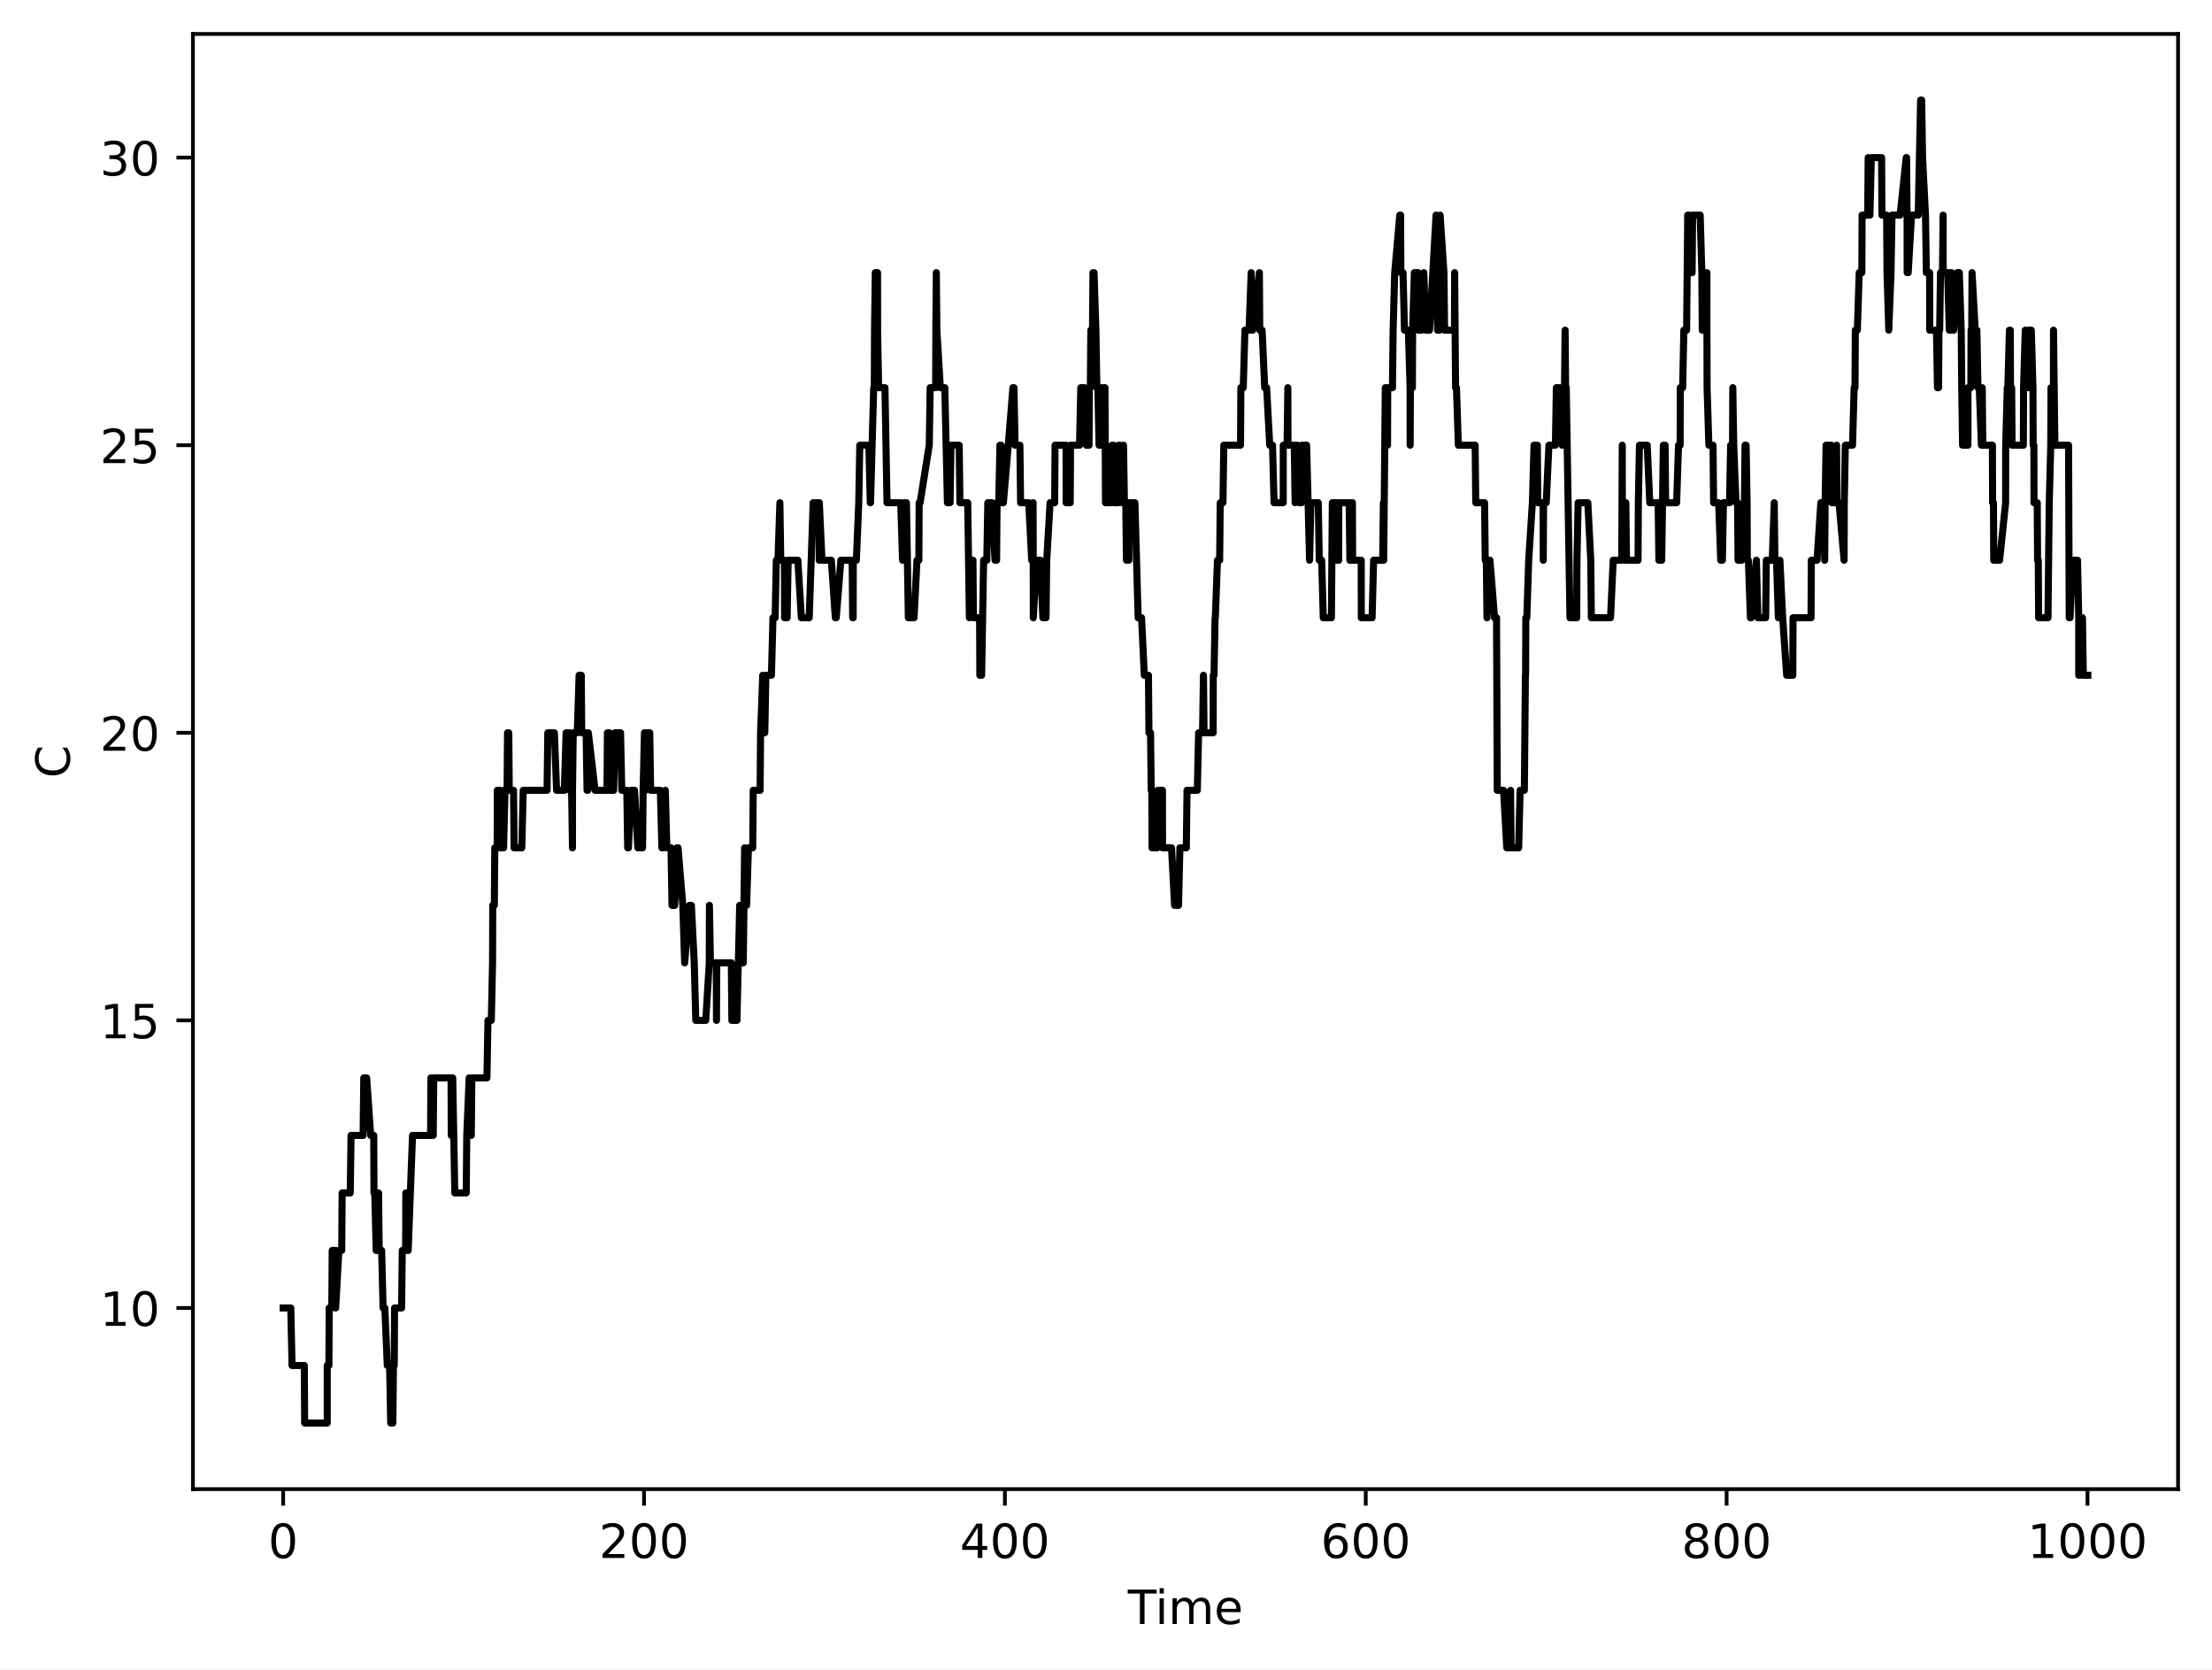
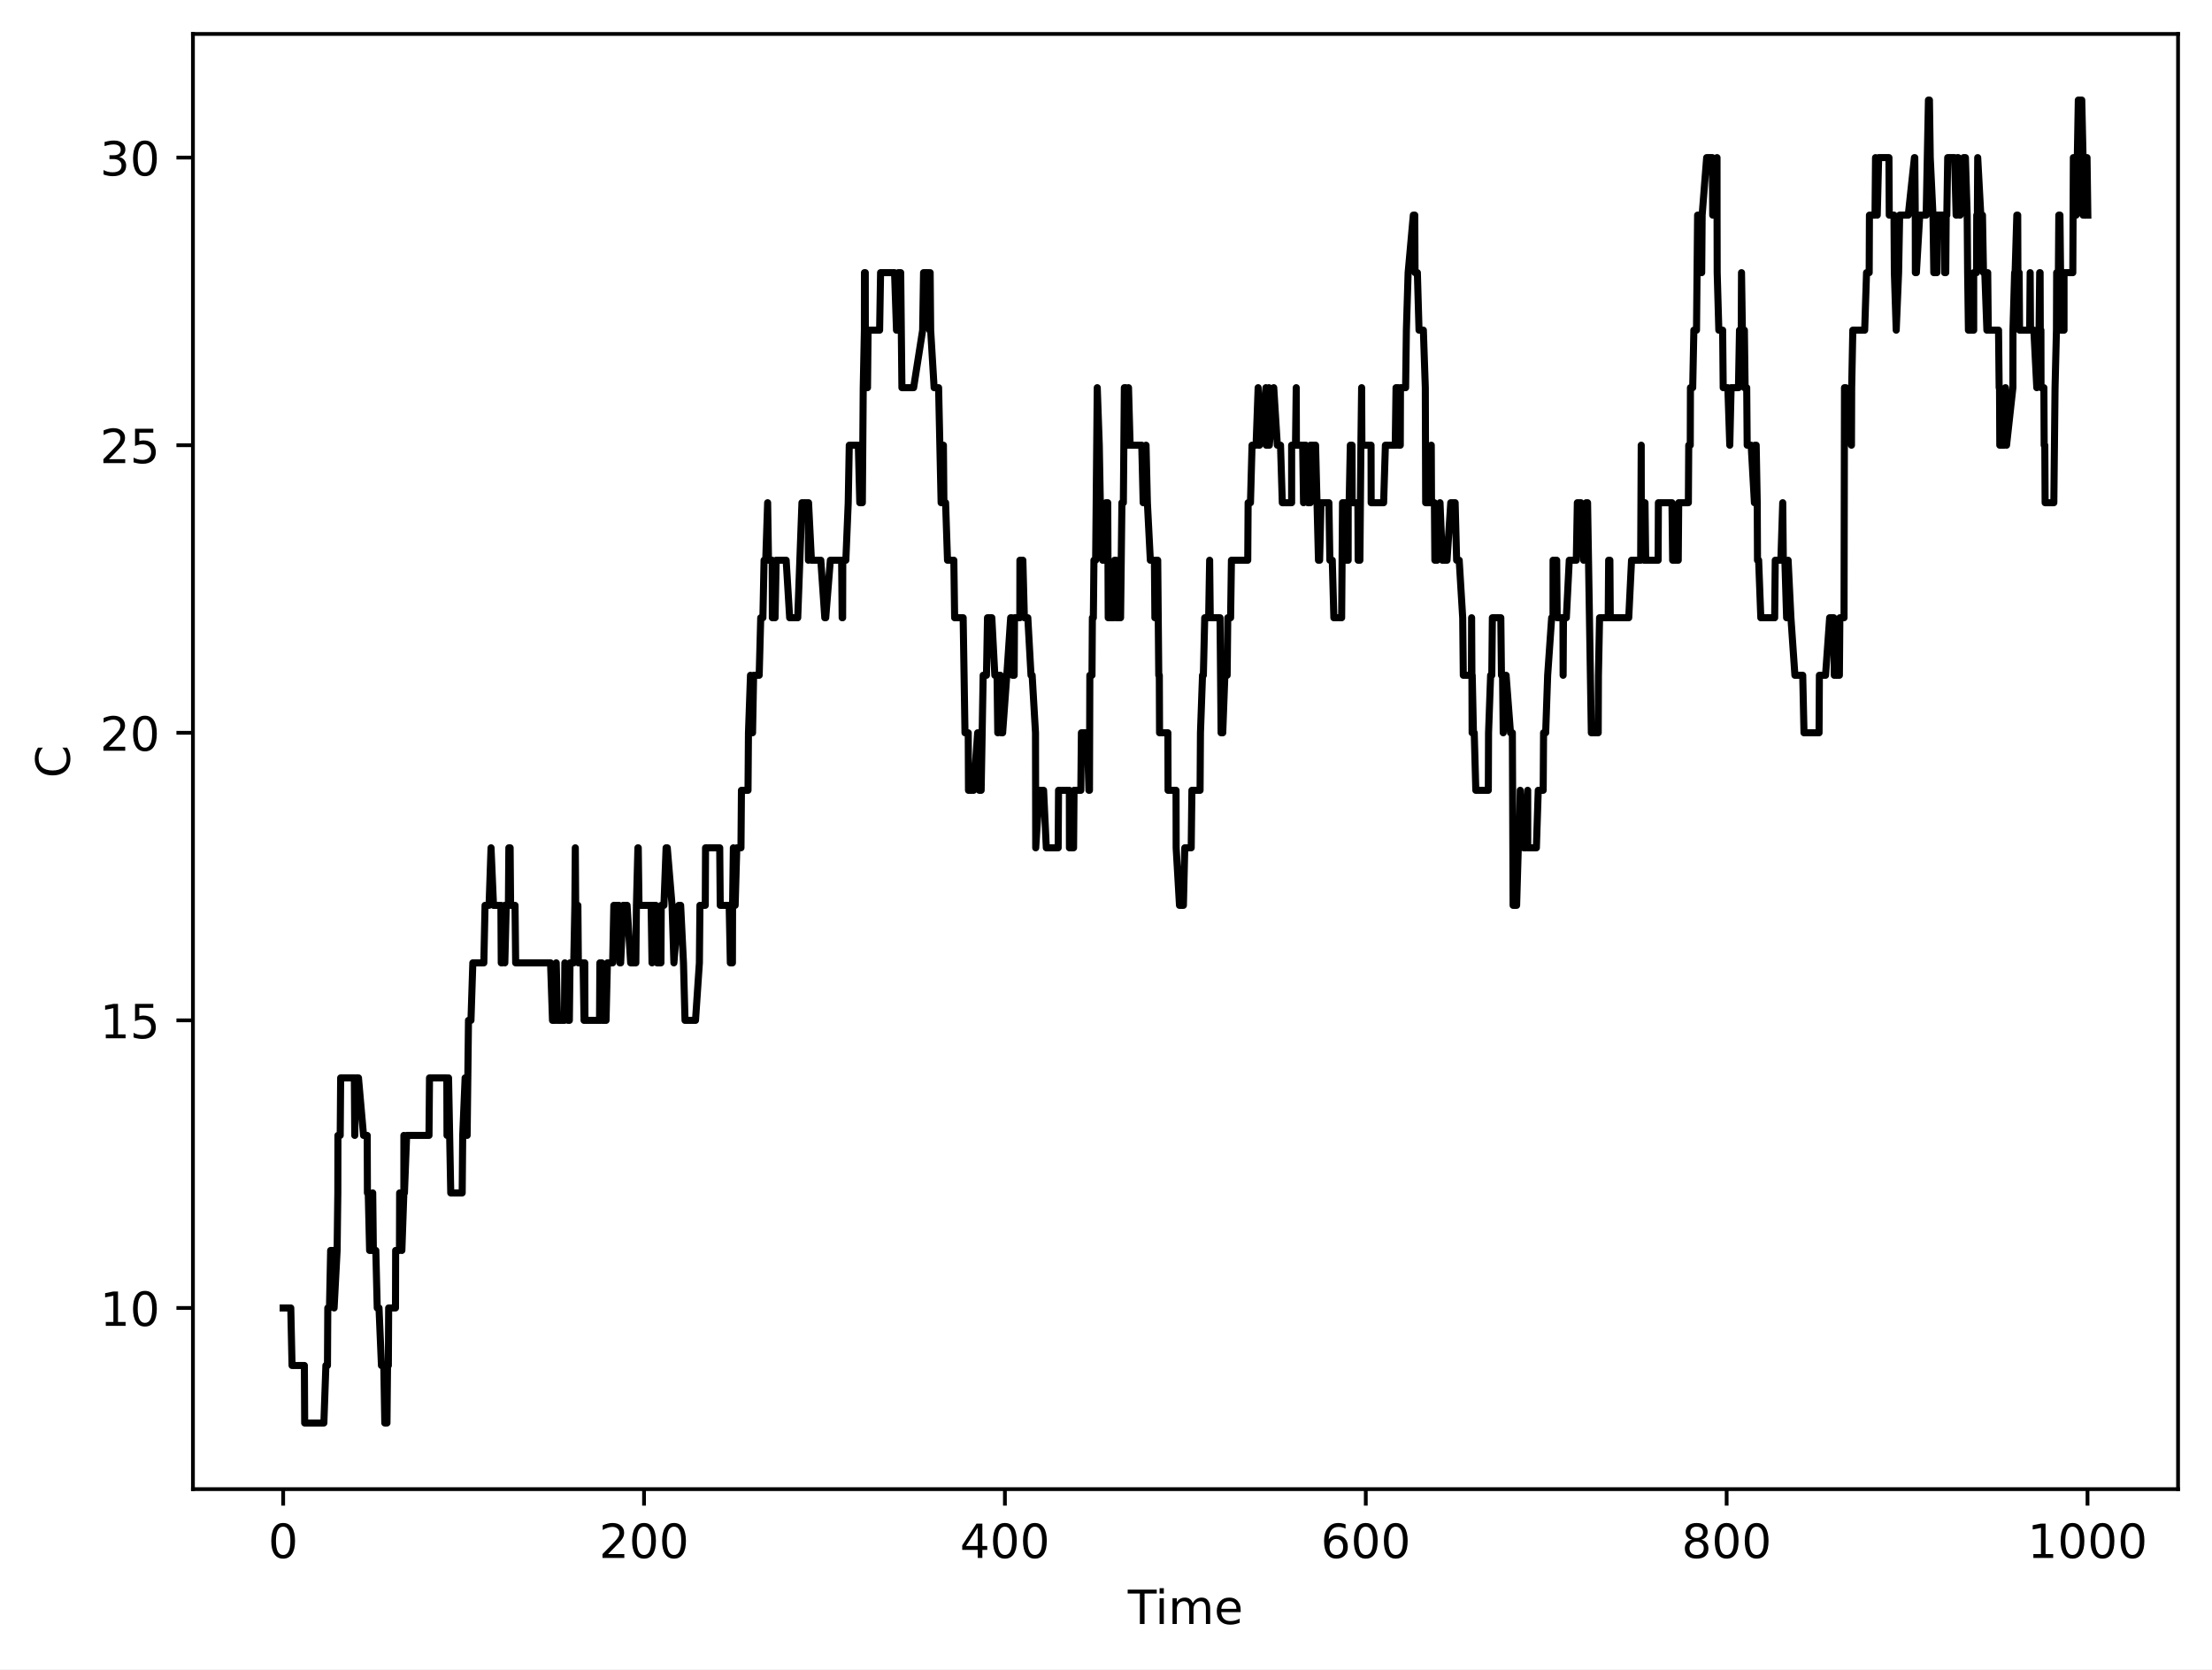
<svg xmlns="http://www.w3.org/2000/svg" xmlns:xlink="http://www.w3.org/1999/xlink" width="469.2pt" height="354pt" viewBox="0 0 469.2 354" version="1.1">
  <defs>
    <style type="text/css">*{stroke-linejoin: round; stroke-linecap: butt}</style>
  </defs>
  <g id="figure_1">
    <g id="patch_1">
      <path d="M 0 354  L 469.2 354  L 469.2 0  L 0 0  z " style="fill: #ffffff" />
    </g>
    <g id="axes_1">
      <g id="patch_2">
        <path d="M 40.925 315.799  L 462 315.799  L 462 7.2  L 40.925 7.2  z " style="fill: #ffffff" />
      </g>
      <g id="matplotlib.axis_1">
        <g id="xtick_1">
          <g id="line2d_1">
            <defs>
-               <path id="mb8f18d26e8" d="M 0 0  L 0 3.5  " style="stroke: #000000; stroke-width: 0.8" />
-             </defs>
-             <g>
-               <use xlink:href="#mb8f18d26e8" x="60.065" y="315.799" style="stroke: #000000; stroke-width: 0.8" />
+               <path id="m809aef9472" d="M 0 0  L 0 3.5  " style="stroke: #000000; stroke-width: 0.8" />
+             </defs>
+             <g>
+               <use xlink:href="#m809aef9472" x="60.065" y="315.799" style="stroke: #000000; stroke-width: 0.8" />
            </g>
          </g>
          <g id="text_1">
            <g transform="translate(56.8835 330.3964) scale(0.1 -0.1)">
              <defs>
                <path id="DejaVuSans-13" d="M 2034 4250  Q 1547 4250 1301 3770  Q 1056 3291 1056 2328  Q 1056 1369 1301 889  Q 1547 409 2034 409  Q 2525 409 2770 889  Q 3016 1369 3016 2328  Q 3016 3291 2770 3770  Q 2525 4250 2034 4250  z M 2034 4750  Q 2819 4750 3233 4129  Q 3647 3509 3647 2328  Q 3647 1150 3233 529  Q 2819 -91 2034 -91  Q 1250 -91 836 529  Q 422 1150 422 2328  Q 422 3509 836 4129  Q 1250 4750 2034 4750  z " transform="scale(0.015625)" />
              </defs>
              <use xlink:href="#DejaVuSans-13" />
            </g>
          </g>
        </g>
        <g id="xtick_2">
          <g id="line2d_2">
            <g>
-               <use xlink:href="#mb8f18d26e8" x="136.609" y="315.799" style="stroke: #000000; stroke-width: 0.8" />
+               <use xlink:href="#m809aef9472" x="136.611" y="315.799" style="stroke: #000000; stroke-width: 0.8" />
            </g>
          </g>
          <g id="text_2">
-             <g transform="translate(127.0654 330.3964) scale(0.1 -0.1)">
+             <g transform="translate(127.067 330.3964) scale(0.1 -0.1)">
              <defs>
                <path id="DejaVuSans-15" d="M 1228 531  L 3431 531  L 3431 0  L 469 0  L 469 531  Q 828 903 1448 1529  Q 2069 2156 2228 2338  Q 2531 2678 2651 2914  Q 2772 3150 2772 3378  Q 2772 3750 2511 3984  Q 2250 4219 1831 4219  Q 1534 4219 1204 4116  Q 875 4013 500 3803  L 500 4441  Q 881 4594 1212 4672  Q 1544 4750 1819 4750  Q 2544 4750 2975 4387  Q 3406 4025 3406 3419  Q 3406 3131 3298 2873  Q 3191 2616 2906 2266  Q 2828 2175 2409 1742  Q 1991 1309 1228 531  z " transform="scale(0.015625)" />
              </defs>
              <use xlink:href="#DejaVuSans-15" />
              <use xlink:href="#DejaVuSans-13" transform="translate(63.625 0)" />
              <use xlink:href="#DejaVuSans-13" transform="translate(127.25 0)" />
            </g>
          </g>
        </g>
        <g id="xtick_3">
          <g id="line2d_3">
            <g>
-               <use xlink:href="#mb8f18d26e8" x="213.154" y="315.799" style="stroke: #000000; stroke-width: 0.8" />
+               <use xlink:href="#m809aef9472" x="213.157" y="315.799" style="stroke: #000000; stroke-width: 0.8" />
            </g>
          </g>
          <g id="text_3">
-             <g transform="translate(203.6099 330.3964) scale(0.1 -0.1)">
+             <g transform="translate(203.613 330.3964) scale(0.1 -0.1)">
              <defs>
                <path id="DejaVuSans-17" d="M 2419 4116  L 825 1625  L 2419 1625  L 2419 4116  z M 2253 4666  L 3047 4666  L 3047 1625  L 3713 1625  L 3713 1100  L 3047 1100  L 3047 0  L 2419 0  L 2419 1100  L 313 1100  L 313 1709  L 2253 4666  z " transform="scale(0.015625)" />
              </defs>
              <use xlink:href="#DejaVuSans-17" />
              <use xlink:href="#DejaVuSans-13" transform="translate(63.625 0)" />
              <use xlink:href="#DejaVuSans-13" transform="translate(127.25 0)" />
            </g>
          </g>
        </g>
        <g id="xtick_4">
          <g id="line2d_4">
            <g>
-               <use xlink:href="#mb8f18d26e8" x="289.698" y="315.799" style="stroke: #000000; stroke-width: 0.8" />
+               <use xlink:href="#m809aef9472" x="289.703" y="315.799" style="stroke: #000000; stroke-width: 0.8" />
            </g>
          </g>
          <g id="text_4">
-             <g transform="translate(280.1543 330.3964) scale(0.1 -0.1)">
+             <g transform="translate(280.159 330.3964) scale(0.1 -0.1)">
              <defs>
                <path id="DejaVuSans-19" d="M 2113 2584  Q 1688 2584 1439 2293  Q 1191 2003 1191 1497  Q 1191 994 1439 701  Q 1688 409 2113 409  Q 2538 409 2786 701  Q 3034 994 3034 1497  Q 3034 2003 2786 2293  Q 2538 2584 2113 2584  z M 3366 4563  L 3366 3988  Q 3128 4100 2886 4159  Q 2644 4219 2406 4219  Q 1781 4219 1451 3797  Q 1122 3375 1075 2522  Q 1259 2794 1537 2939  Q 1816 3084 2150 3084  Q 2853 3084 3261 2657  Q 3669 2231 3669 1497  Q 3669 778 3244 343  Q 2819 -91 2113 -91  Q 1303 -91 875 529  Q 447 1150 447 2328  Q 447 3434 972 4092  Q 1497 4750 2381 4750  Q 2619 4750 2861 4703  Q 3103 4656 3366 4563  z " transform="scale(0.015625)" />
              </defs>
              <use xlink:href="#DejaVuSans-19" />
              <use xlink:href="#DejaVuSans-13" transform="translate(63.625 0)" />
              <use xlink:href="#DejaVuSans-13" transform="translate(127.25 0)" />
            </g>
          </g>
        </g>
        <g id="xtick_5">
          <g id="line2d_5">
            <g>
-               <use xlink:href="#mb8f18d26e8" x="366.243" y="315.799" style="stroke: #000000; stroke-width: 0.8" />
+               <use xlink:href="#m809aef9472" x="366.249" y="315.799" style="stroke: #000000; stroke-width: 0.8" />
            </g>
          </g>
          <g id="text_5">
-             <g transform="translate(356.6988 330.3964) scale(0.1 -0.1)">
+             <g transform="translate(356.7051 330.3964) scale(0.1 -0.1)">
              <defs>
                <path id="DejaVuSans-1b" d="M 2034 2216  Q 1584 2216 1326 1975  Q 1069 1734 1069 1313  Q 1069 891 1326 650  Q 1584 409 2034 409  Q 2484 409 2743 651  Q 3003 894 3003 1313  Q 3003 1734 2745 1975  Q 2488 2216 2034 2216  z M 1403 2484  Q 997 2584 770 2862  Q 544 3141 544 3541  Q 544 4100 942 4425  Q 1341 4750 2034 4750  Q 2731 4750 3128 4425  Q 3525 4100 3525 3541  Q 3525 3141 3298 2862  Q 3072 2584 2669 2484  Q 3125 2378 3379 2068  Q 3634 1759 3634 1313  Q 3634 634 3220 271  Q 2806 -91 2034 -91  Q 1263 -91 848 271  Q 434 634 434 1313  Q 434 1759 690 2068  Q 947 2378 1403 2484  z M 1172 3481  Q 1172 3119 1398 2916  Q 1625 2713 2034 2713  Q 2441 2713 2670 2916  Q 2900 3119 2900 3481  Q 2900 3844 2670 4047  Q 2441 4250 2034 4250  Q 1625 4250 1398 4047  Q 1172 3844 1172 3481  z " transform="scale(0.015625)" />
              </defs>
              <use xlink:href="#DejaVuSans-1b" />
              <use xlink:href="#DejaVuSans-13" transform="translate(63.625 0)" />
              <use xlink:href="#DejaVuSans-13" transform="translate(127.25 0)" />
            </g>
          </g>
        </g>
        <g id="xtick_6">
          <g id="line2d_6">
            <g>
-               <use xlink:href="#mb8f18d26e8" x="442.787" y="315.799" style="stroke: #000000; stroke-width: 0.8" />
+               <use xlink:href="#m809aef9472" x="442.795" y="315.799" style="stroke: #000000; stroke-width: 0.8" />
            </g>
          </g>
          <g id="text_6">
-             <g transform="translate(430.0619 330.3964) scale(0.1 -0.1)">
+             <g transform="translate(430.0698 330.3964) scale(0.1 -0.1)">
              <defs>
                <path id="DejaVuSans-14" d="M 794 531  L 1825 531  L 1825 4091  L 703 3866  L 703 4441  L 1819 4666  L 2450 4666  L 2450 531  L 3481 531  L 3481 0  L 794 0  L 794 531  z " transform="scale(0.015625)" />
              </defs>
              <use xlink:href="#DejaVuSans-14" />
              <use xlink:href="#DejaVuSans-13" transform="translate(63.625 0)" />
              <use xlink:href="#DejaVuSans-13" transform="translate(127.25 0)" />
              <use xlink:href="#DejaVuSans-13" transform="translate(190.875 0)" />
            </g>
          </g>
        </g>
        <g id="text_7">
          <g transform="translate(239.2263 344.3972) scale(0.1 -0.1)">
            <defs>
              <path id="DejaVuSans-37" d="M -19 4666  L 3928 4666  L 3928 4134  L 2272 4134  L 2272 0  L 1638 0  L 1638 4134  L -19 4134  L -19 4666  z " transform="scale(0.015625)" />
              <path id="DejaVuSans-4c" d="M 603 3500  L 1178 3500  L 1178 0  L 603 0  L 603 3500  z M 603 4863  L 1178 4863  L 1178 4134  L 603 4134  L 603 4863  z " transform="scale(0.015625)" />
              <path id="DejaVuSans-50" d="M 3328 2828  Q 3544 3216 3844 3400  Q 4144 3584 4550 3584  Q 5097 3584 5394 3201  Q 5691 2819 5691 2113  L 5691 0  L 5113 0  L 5113 2094  Q 5113 2597 4934 2840  Q 4756 3084 4391 3084  Q 3944 3084 3684 2787  Q 3425 2491 3425 1978  L 3425 0  L 2847 0  L 2847 2094  Q 2847 2600 2669 2842  Q 2491 3084 2119 3084  Q 1678 3084 1418 2786  Q 1159 2488 1159 1978  L 1159 0  L 581 0  L 581 3500  L 1159 3500  L 1159 2956  Q 1356 3278 1631 3431  Q 1906 3584 2284 3584  Q 2666 3584 2933 3390  Q 3200 3197 3328 2828  z " transform="scale(0.015625)" />
              <path id="DejaVuSans-48" d="M 3597 1894  L 3597 1613  L 953 1613  Q 991 1019 1311 708  Q 1631 397 2203 397  Q 2534 397 2845 478  Q 3156 559 3463 722  L 3463 178  Q 3153 47 2828 -22  Q 2503 -91 2169 -91  Q 1331 -91 842 396  Q 353 884 353 1716  Q 353 2575 817 3079  Q 1281 3584 2069 3584  Q 2775 3584 3186 3129  Q 3597 2675 3597 1894  z M 3022 2063  Q 3016 2534 2758 2815  Q 2500 3097 2075 3097  Q 1594 3097 1305 2825  Q 1016 2553 972 2059  L 3022 2063  z " transform="scale(0.015625)" />
            </defs>
            <use xlink:href="#DejaVuSans-37" />
            <use xlink:href="#DejaVuSans-4c" transform="translate(58 0)" />
            <use xlink:href="#DejaVuSans-50" transform="translate(85.78125 0)" />
            <use xlink:href="#DejaVuSans-48" transform="translate(183.1875 0)" />
          </g>
        </g>
      </g>
      <g id="matplotlib.axis_2">
        <g id="ytick_1">
          <g id="line2d_7">
            <defs>
-               <path id="m9331f49554" d="M 0 0  L -3.5 0  " style="stroke: #000000; stroke-width: 0.8" />
-             </defs>
-             <g>
-               <use xlink:href="#m9331f49554" x="40.925" y="277.376" style="stroke: #000000; stroke-width: 0.8" />
+               <path id="m6eca9f54a1" d="M 0 0  L -3.5 0  " style="stroke: #000000; stroke-width: 0.8" />
+             </defs>
+             <g>
+               <use xlink:href="#m6eca9f54a1" x="40.925" y="277.376" style="stroke: #000000; stroke-width: 0.8" />
            </g>
          </g>
          <g id="text_8">
            <g transform="translate(21.2 281.1752) scale(0.1 -0.1)">
              <use xlink:href="#DejaVuSans-14" />
              <use xlink:href="#DejaVuSans-13" transform="translate(63.625 0)" />
            </g>
          </g>
        </g>
        <g id="ytick_2">
          <g id="line2d_8">
            <g>
-               <use xlink:href="#m9331f49554" x="40.925" y="216.388" style="stroke: #000000; stroke-width: 0.8" />
+               <use xlink:href="#m6eca9f54a1" x="40.925" y="216.388" style="stroke: #000000; stroke-width: 0.8" />
            </g>
          </g>
          <g id="text_9">
            <g transform="translate(21.2 220.1873) scale(0.1 -0.1)">
              <defs>
                <path id="DejaVuSans-18" d="M 691 4666  L 3169 4666  L 3169 4134  L 1269 4134  L 1269 2991  Q 1406 3038 1543 3061  Q 1681 3084 1819 3084  Q 2600 3084 3056 2656  Q 3513 2228 3513 1497  Q 3513 744 3044 326  Q 2575 -91 1722 -91  Q 1428 -91 1123 -41  Q 819 9 494 109  L 494 744  Q 775 591 1075 516  Q 1375 441 1709 441  Q 2250 441 2565 725  Q 2881 1009 2881 1497  Q 2881 1984 2565 2268  Q 2250 2553 1709 2553  Q 1456 2553 1204 2497  Q 953 2441 691 2322  L 691 4666  z " transform="scale(0.015625)" />
              </defs>
              <use xlink:href="#DejaVuSans-14" />
              <use xlink:href="#DejaVuSans-18" transform="translate(63.625 0)" />
            </g>
          </g>
        </g>
        <g id="ytick_3">
          <g id="line2d_9">
            <g>
-               <use xlink:href="#m9331f49554" x="40.925" y="155.401" style="stroke: #000000; stroke-width: 0.8" />
+               <use xlink:href="#m6eca9f54a1" x="40.925" y="155.401" style="stroke: #000000; stroke-width: 0.8" />
            </g>
          </g>
          <g id="text_10">
            <g transform="translate(21.2 159.1994) scale(0.1 -0.1)">
              <use xlink:href="#DejaVuSans-15" />
              <use xlink:href="#DejaVuSans-13" transform="translate(63.625 0)" />
            </g>
          </g>
        </g>
        <g id="ytick_4">
          <g id="line2d_10">
            <g>
-               <use xlink:href="#m9331f49554" x="40.925" y="94.413" style="stroke: #000000; stroke-width: 0.8" />
+               <use xlink:href="#m6eca9f54a1" x="40.925" y="94.413" style="stroke: #000000; stroke-width: 0.8" />
            </g>
          </g>
          <g id="text_11">
            <g transform="translate(21.2 98.21152) scale(0.1 -0.1)">
              <use xlink:href="#DejaVuSans-15" />
              <use xlink:href="#DejaVuSans-18" transform="translate(63.625 0)" />
            </g>
          </g>
        </g>
        <g id="ytick_5">
          <g id="line2d_11">
            <g>
-               <use xlink:href="#m9331f49554" x="40.925" y="33.425" style="stroke: #000000; stroke-width: 0.8" />
+               <use xlink:href="#m6eca9f54a1" x="40.925" y="33.425" style="stroke: #000000; stroke-width: 0.8" />
            </g>
          </g>
          <g id="text_12">
            <g transform="translate(21.2 37.22362) scale(0.1 -0.1)">
              <defs>
                <path id="DejaVuSans-16" d="M 2597 2516  Q 3050 2419 3304 2112  Q 3559 1806 3559 1356  Q 3559 666 3084 287  Q 2609 -91 1734 -91  Q 1441 -91 1130 -33  Q 819 25 488 141  L 488 750  Q 750 597 1062 519  Q 1375 441 1716 441  Q 2309 441 2620 675  Q 2931 909 2931 1356  Q 2931 1769 2642 2001  Q 2353 2234 1838 2234  L 1294 2234  L 1294 2753  L 1863 2753  Q 2328 2753 2575 2939  Q 2822 3125 2822 3475  Q 2822 3834 2567 4026  Q 2313 4219 1838 4219  Q 1578 4219 1281 4162  Q 984 4106 628 3988  L 628 4550  Q 988 4650 1302 4700  Q 1616 4750 1894 4750  Q 2613 4750 3031 4423  Q 3450 4097 3450 3541  Q 3450 3153 3228 2886  Q 3006 2619 2597 2516  z " transform="scale(0.015625)" />
              </defs>
              <use xlink:href="#DejaVuSans-16" />
              <use xlink:href="#DejaVuSans-13" transform="translate(63.625 0)" />
            </g>
          </g>
        </g>
        <g id="text_13">
          <g transform="translate(14.79766 164.9908) rotate(-90) scale(0.1 -0.1)">
            <defs>
              <path id="DejaVuSans-26" d="M 4122 4306  L 4122 3641  Q 3803 3938 3442 4084  Q 3081 4231 2675 4231  Q 1875 4231 1450 3742  Q 1025 3253 1025 2328  Q 1025 1406 1450 917  Q 1875 428 2675 428  Q 3081 428 3442 575  Q 3803 722 4122 1019  L 4122 359  Q 3791 134 3420 21  Q 3050 -91 2638 -91  Q 1578 -91 968 557  Q 359 1206 359 2328  Q 359 3453 968 4101  Q 1578 4750 2638 4750  Q 3056 4750 3426 4639  Q 3797 4528 4122 4306  z " transform="scale(0.015625)" />
            </defs>
            <use xlink:href="#DejaVuSans-26" />
          </g>
        </g>
      </g>
      <g id="line2d_12">
-         <path d="M 60.065 277.376  L 61.679 277.376  L 61.947 289.574  L 64.552 289.574  L 64.622 301.772  L 69.41 301.772  L 69.413 289.574  L 69.765 289.574  L 69.827 277.376  L 70.381 277.376  L 70.466 265.179  L 71.194 265.179  L 71.199 277.376  L 71.883 265.179  L 72.487 265.179  L 72.571 252.981  L 74.292 252.981  L 74.464 240.784  L 77.02 240.784  L 77.166 228.586  L 77.772 228.586  L 78.635 240.784  L 79.278 240.784  L 79.327 252.981  L 79.491 252.981  L 79.793 265.179  L 80.034 265.179  L 80.304 252.981  L 80.434 265.179  L 80.954 265.179  L 81.257 277.376  L 81.632 277.376  L 82.15 289.574  L 82.646 289.574  L 82.873 301.772  L 83.335 301.772  L 83.453 289.574  L 83.629 289.574  L 83.692 277.376  L 85.187 277.376  L 85.328 265.179  L 86.04 265.179  L 86.08 252.981  L 86.583 265.179  L 87.503 240.784  L 91.331 240.784  L 91.41 228.586  L 91.41 240.784  L 91.898 240.784  L 92.007 228.586  L 95.677 228.586  L 95.72 240.784  L 95.902 240.784  L 96.029 228.586  L 96.472 252.981  L 98.895 252.981  L 99.006 240.784  L 99.517 228.586  L 99.546 228.586  L 99.968 240.784  L 100.088 228.586  L 103.287 228.586  L 103.506 216.388  L 104.216 216.388  L 104.479 204.191  L 104.521 191.993  L 104.857 191.993  L 104.951 179.796  L 105.458 179.796  L 105.486 167.598  L 106.009 167.598  L 106.076 179.796  L 106.259 179.796  L 106.785 167.598  L 106.818 179.796  L 107.12 167.598  L 107.562 167.598  L 107.655 155.401  L 107.921 155.401  L 108.02 167.598  L 108.93 167.598  L 109.053 179.796  L 110.684 179.796  L 110.982 167.598  L 116.04 167.598  L 116.201 155.401  L 117.591 155.401  L 118.065 167.598  L 119.706 167.598  L 120.078 155.401  L 120.815 155.401  L 120.837 167.598  L 121.246 167.598  L 121.429 179.796  L 121.438 167.598  L 121.591 155.401  L 122.446 155.401  L 122.837 143.203  L 123.297 143.203  L 123.396 155.401  L 124.318 155.401  L 124.521 167.598  L 124.68 167.598  L 124.768 155.401  L 124.796 155.401  L 126.228 167.598  L 128.757 167.598  L 128.84 155.401  L 128.986 167.598  L 129.28 155.401  L 129.335 167.598  L 130.165 167.598  L 130.465 155.401  L 131.63 155.401  L 131.893 167.598  L 132.955 167.598  L 133.143 179.796  L 133.307 179.796  L 133.838 167.598  L 134.596 167.598  L 135.295 179.796  L 136.299 179.796  L 136.413 167.598  L 136.697 155.401  L 136.769 155.401  L 136.907 167.598  L 136.91 155.401  L 137.824 155.401  L 138.01 167.598  L 140.07 167.598  L 140.4 179.796  L 140.805 179.796  L 141.127 167.598  L 141.445 179.796  L 142.332 179.796  L 142.542 191.993  L 143.112 191.993  L 143.571 179.796  L 143.822 179.796  L 144.838 191.993  L 145.226 204.191  L 146.265 191.993  L 146.656 191.993  L 147.261 204.191  L 147.588 216.388  L 149.706 216.388  L 150.449 204.191  L 150.476 191.993  L 150.696 204.191  L 151.934 204.191  L 151.979 216.388  L 152.04 204.191  L 155.134 204.191  L 155.237 216.388  L 156.322 216.388  L 156.591 204.191  L 156.616 204.191  L 156.901 191.993  L 157.177 204.191  L 157.664 204.191  L 157.943 179.796  L 158.367 191.993  L 158.758 179.796  L 159.664 179.796  L 159.769 167.598  L 161.232 167.598  L 161.329 155.401  L 161.786 143.203  L 161.911 155.401  L 162.223 155.401  L 162.453 143.203  L 163.631 143.203  L 163.96 131.005  L 164.42 131.005  L 164.669 118.808  L 165.021 118.808  L 165.425 106.61  L 165.609 118.808  L 166.397 118.808  L 166.419 131.005  L 166.963 131.005  L 167.181 118.808  L 169.238 118.808  L 169.981 131.005  L 171.644 131.005  L 172.482 106.61  L 173.739 106.61  L 173.76 118.808  L 173.788 106.61  L 174.359 118.808  L 176.339 118.808  L 177.185 131.005  L 177.38 131.005  L 178.363 118.808  L 180.756 118.808  L 180.868 131.005  L 180.967 131.005  L 180.998 118.808  L 181.649 118.808  L 182.155 106.61  L 182.376 94.413  L 184.299 94.413  L 184.602 106.61  L 184.653 106.61  L 185.325 82.215  L 185.453 82.215  L 185.501 70.018  L 185.663 57.82  L 185.94 70.018  L 185.959 57.82  L 186.143 57.82  L 186.155 70.018  L 186.374 82.215  L 187.716 82.215  L 188.15 106.61  L 191.057 106.61  L 191.445 118.808  L 191.692 118.808  L 191.801 106.61  L 192.273 106.61  L 192.674 131.005  L 193.887 131.005  L 194.507 118.808  L 194.906 118.808  L 194.964 106.61  L 195.167 106.61  L 197.108 94.413  L 197.305 82.215  L 198.468 82.215  L 198.508 70.018  L 198.61 57.82  L 198.727 70.018  L 199.46 82.215  L 200.409 82.215  L 200.963 106.61  L 201.526 106.61  L 201.715 94.413  L 203.46 94.413  L 203.616 106.61  L 205.268 106.61  L 205.623 131.005  L 205.974 118.808  L 206.384 118.808  L 206.472 131.005  L 207.793 131.005  L 207.841 143.203  L 208.22 143.203  L 208.641 118.808  L 209.315 118.808  L 209.53 106.61  L 210.426 106.61  L 211.055 118.808  L 211.393 118.808  L 211.491 106.61  L 211.846 106.61  L 212.102 94.413  L 212.359 94.413  L 212.527 106.61  L 212.831 106.61  L 213.872 94.413  L 214.853 82.215  L 215.082 82.215  L 215.316 94.413  L 216.338 94.413  L 216.486 106.61  L 218.211 106.61  L 218.838 118.808  L 218.964 118.808  L 219.137 106.61  L 219.179 131.005  L 219.881 118.808  L 220.688 118.808  L 221.207 131.005  L 221.879 131.005  L 222.029 118.808  L 222.739 106.61  L 223.712 106.61  L 223.793 94.413  L 226.124 94.413  L 226.143 106.61  L 227.01 106.61  L 227.084 94.413  L 228.984 94.413  L 229.255 82.215  L 230.039 82.215  L 230.418 94.413  L 231.008 94.413  L 231.076 82.215  L 231.278 82.215  L 231.385 70.018  L 231.734 70.018  L 231.836 57.82  L 231.982 70.018  L 232.064 57.82  L 232.461 70.018  L 232.663 82.215  L 232.871 82.215  L 233.126 94.413  L 233.629 94.413  L 233.706 82.215  L 233.948 94.413  L 234.003 82.215  L 234.383 82.215  L 234.494 106.61  L 235.681 106.61  L 235.881 94.413  L 236.21 94.413  L 236.232 106.61  L 237.198 106.61  L 237.316 94.413  L 237.533 94.413  L 237.988 106.61  L 238.266 106.61  L 238.315 94.413  L 238.505 106.61  L 238.793 106.61  L 238.935 118.808  L 239.021 106.61  L 239.357 106.61  L 239.449 118.808  L 239.454 106.61  L 240.735 106.61  L 241.421 131.005  L 242.142 131.005  L 242.729 143.203  L 243.608 143.203  L 243.71 155.401  L 244.048 155.401  L 244.193 167.598  L 244.312 167.598  L 244.368 179.796  L 245.485 179.796  L 245.6 167.598  L 246.574 167.598  L 246.594 179.796  L 248.498 179.796  L 249.151 191.993  L 249.983 191.993  L 250.274 179.796  L 251.638 179.796  L 251.786 167.598  L 253.969 167.598  L 254.245 155.401  L 255.073 155.401  L 255.274 143.203  L 255.394 155.401  L 257.333 155.401  L 257.354 143.203  L 257.515 143.203  L 257.735 131.005  L 257.794 131.005  L 258.241 118.808  L 258.708 118.808  L 258.83 106.61  L 259.412 106.61  L 259.588 94.413  L 263.136 94.413  L 263.207 82.215  L 263.714 82.215  L 264.069 70.018  L 264.937 70.018  L 265.398 57.82  L 265.496 70.018  L 265.708 70.018  L 267.135 57.82  L 267.216 70.018  L 267.716 70.018  L 268.261 82.215  L 268.671 82.215  L 269.33 94.413  L 269.921 94.413  L 270.249 106.61  L 272.195 106.61  L 272.196 94.413  L 273.011 94.413  L 273.171 82.215  L 273.206 94.413  L 274.535 94.413  L 274.717 106.61  L 274.783 94.413  L 275.191 94.413  L 275.611 106.61  L 276.087 106.61  L 276.122 94.413  L 277.157 94.413  L 277.781 118.808  L 278.056 106.61  L 279.626 106.61  L 279.84 118.808  L 280.348 118.808  L 280.686 131.005  L 282.413 131.005  L 282.61 106.61  L 282.949 106.61  L 282.988 118.808  L 283.162 106.61  L 283.483 106.61  L 283.556 118.808  L 283.959 118.808  L 283.974 106.61  L 286.174 106.61  L 286.332 118.808  L 286.604 118.808  L 286.689 106.61  L 286.866 106.61  L 286.916 118.808  L 288.735 118.808  L 288.755 131.005  L 291.044 131.005  L 291.366 118.808  L 293.294 118.808  L 293.434 106.61  L 293.506 118.808  L 293.847 82.215  L 293.922 82.215  L 293.95 94.413  L 294.318 94.413  L 294.356 82.215  L 295.361 82.215  L 295.506 70.018  L 295.838 57.82  L 296.916 45.622  L 297.089 45.622  L 297.142 57.82  L 297.602 57.82  L 297.915 70.018  L 298.736 70.018  L 299.103 82.215  L 299.115 94.413  L 299.169 82.215  L 299.592 82.215  L 299.634 70.018  L 300.01 57.82  L 300.826 57.82  L 300.893 70.018  L 301.505 70.018  L 302.015 57.82  L 302.418 70.018  L 303.229 70.018  L 304.608 45.622  L 304.654 57.82  L 304.941 70.018  L 305.343 70.018  L 305.467 45.622  L 306.285 57.82  L 306.423 70.018  L 308.513 70.018  L 308.556 57.82  L 308.748 82.215  L 308.939 82.215  L 309.34 94.413  L 312.903 94.413  L 313.033 106.61  L 314.901 106.61  L 315.042 118.808  L 315.268 118.808  L 315.414 131.005  L 315.772 118.808  L 316.048 118.808  L 317.024 131.005  L 317.44 131.005  L 317.589 167.598  L 318.933 167.598  L 319.609 179.796  L 320.189 179.796  L 320.416 167.598  L 320.531 179.796  L 322.132 179.796  L 322.438 167.598  L 323.344 167.598  L 323.559 143.203  L 323.606 143.203  L 323.65 131.005  L 323.865 131.005  L 324.258 118.808  L 325.044 106.61  L 325.387 94.413  L 326.094 94.413  L 326.184 106.61  L 327.314 106.61  L 327.349 118.808  L 327.42 106.61  L 327.98 106.61  L 328.551 94.413  L 329.929 94.413  L 330.131 82.215  L 330.818 82.215  L 331.356 94.413  L 331.86 82.215  L 331.984 70.018  L 332.094 82.215  L 332.226 82.215  L 333.015 131.005  L 334.446 131.005  L 334.496 118.808  L 334.746 106.61  L 336.802 106.61  L 337.427 118.808  L 337.548 131.005  L 341.624 131.005  L 342.185 118.808  L 343.997 118.808  L 344.11 94.413  L 344.122 106.61  L 344.425 106.61  L 344.683 118.808  L 344.767 106.61  L 344.864 106.61  L 345.003 118.808  L 347.459 118.808  L 347.521 106.61  L 347.754 94.413  L 349.404 94.413  L 349.94 106.61  L 351.717 106.61  L 351.875 118.808  L 352.472 118.808  L 352.824 94.413  L 353.198 94.413  L 353.308 106.61  L 355.64 106.61  L 356.04 94.413  L 356.383 94.413  L 356.42 82.215  L 356.914 82.215  L 357.172 70.018  L 357.756 70.018  L 357.992 45.622  L 358.356 45.622  L 358.655 57.82  L 358.924 57.82  L 359.027 45.622  L 360.634 45.622  L 360.988 57.82  L 361.075 70.018  L 361.97 70.018  L 362.061 57.82  L 362.07 70.018  L 362.1 82.215  L 362.479 94.413  L 363.357 94.413  L 363.486 106.61  L 364.551 106.61  L 364.991 118.808  L 365.343 118.808  L 365.574 106.61  L 366.857 106.61  L 367.095 94.413  L 367.495 94.413  L 367.556 82.215  L 367.754 94.413  L 368.233 106.61  L 368.57 106.61  L 368.666 118.808  L 369.417 118.808  L 370.023 106.61  L 370.148 94.413  L 370.38 94.413  L 370.585 106.61  L 370.637 118.808  L 370.861 118.808  L 371.289 131.005  L 371.474 131.005  L 372.558 118.808  L 372.881 131.005  L 374.527 131.005  L 374.661 118.808  L 375.923 118.808  L 376.348 106.61  L 376.481 118.808  L 376.822 118.808  L 377.219 131.005  L 377.483 131.005  L 377.541 118.808  L 378.136 131.005  L 378.981 143.203  L 380.287 143.203  L 380.326 131.005  L 384.151 131.005  L 384.215 118.808  L 385.421 118.808  L 386.227 106.61  L 387.029 106.61  L 387.041 118.808  L 387.139 106.61  L 387.334 94.413  L 388.46 94.413  L 388.575 106.61  L 389.528 106.61  L 389.577 94.413  L 389.623 106.61  L 390.079 106.61  L 391.163 118.808  L 391.205 106.61  L 391.419 94.413  L 392.951 94.413  L 393.297 82.215  L 393.479 82.215  L 393.543 70.018  L 393.973 70.018  L 394.366 57.82  L 394.928 57.82  L 394.982 45.622  L 396.167 45.622  L 396.275 33.425  L 396.639 45.622  L 396.936 33.425  L 399.12 33.425  L 399.186 45.622  L 400.187 45.622  L 400.266 57.82  L 400.636 70.018  L 401.114 57.82  L 401.322 45.622  L 403.035 45.622  L 404.341 33.425  L 404.417 33.425  L 404.521 45.622  L 404.541 57.82  L 404.758 57.82  L 405.47 45.622  L 406.88 45.622  L 407.394 21.227  L 407.621 21.227  L 407.805 33.425  L 408.426 45.622  L 408.612 57.82  L 409.305 57.82  L 409.321 70.018  L 410.757 70.018  L 410.968 82.215  L 411.198 82.215  L 411.288 70.018  L 411.436 70.018  L 411.613 57.82  L 412.033 57.82  L 412.164 45.622  L 412.181 57.82  L 413.132 57.82  L 413.477 70.018  L 413.629 70.018  L 413.677 57.82  L 413.955 57.82  L 414.107 70.018  L 414.404 70.018  L 415.194 57.82  L 415.603 57.82  L 416.001 70.018  L 416.01 70.018  L 416.112 82.215  L 416.294 94.413  L 417.435 94.413  L 417.435 82.215  L 418.051 82.215  L 418.095 70.018  L 418.232 70.018  L 418.303 57.82  L 418.971 70.018  L 419.329 70.018  L 419.552 82.215  L 419.835 82.215  L 420.287 94.413  L 420.464 82.215  L 420.586 94.413  L 422.621 94.413  L 422.662 106.61  L 422.846 106.61  L 422.901 118.808  L 424.143 118.808  L 425.426 106.61  L 425.441 94.413  L 425.774 82.215  L 425.887 82.215  L 426.234 70.018  L 426.416 70.018  L 426.454 82.215  L 426.705 82.215  L 426.789 94.413  L 429.187 94.413  L 429.23 82.215  L 429.591 70.018  L 430.296 82.215  L 430.321 70.018  L 430.874 70.018  L 431.221 82.215  L 431.266 94.413  L 431.42 94.413  L 431.443 106.61  L 432.131 106.61  L 432.204 118.808  L 432.353 118.808  L 432.426 131.005  L 434.409 131.005  L 434.676 106.61  L 434.996 94.413  L 435.046 82.215  L 435.564 82.215  L 435.581 70.018  L 435.873 94.413  L 438.775 94.413  L 438.915 131.005  L 439.089 131.005  L 439.674 118.808  L 440.677 118.808  L 440.931 131.005  L 440.935 143.203  L 441.184 143.203  L 441.206 131.005  L 441.721 131.005  L 441.907 143.203  L 442.86 143.203  L 442.86 143.203  " clip-path="url(#p949c3b4d9e)" style="fill: none; stroke: #000000; stroke-width: 1.5; stroke-linecap: square" />
+         <path d="M 60.065 277.376  L 61.679 277.376  L 61.947 289.574  L 64.562 289.574  L 64.628 301.772  L 68.698 301.772  L 69.126 289.574  L 69.461 289.574  L 69.531 277.376  L 69.887 277.376  L 70.136 265.179  L 70.864 265.179  L 70.869 277.376  L 71.507 265.179  L 71.658 252.981  L 71.679 240.784  L 72.164 240.784  L 72.26 228.586  L 75.162 228.586  L 75.251 240.784  L 75.433 228.586  L 76.038 228.586  L 77.11 240.784  L 77.892 240.784  L 77.934 252.981  L 78.11 252.981  L 78.399 265.179  L 78.856 265.179  L 79.06 252.981  L 79.195 265.179  L 79.715 265.179  L 80.018 277.376  L 80.394 277.376  L 80.911 289.574  L 81.407 289.574  L 81.622 301.772  L 82.083 301.772  L 82.201 289.574  L 82.377 289.574  L 82.44 277.376  L 83.891 277.376  L 83.924 265.179  L 84.732 265.179  L 84.77 252.981  L 85.242 265.179  L 85.664 252.981  L 85.671 240.784  L 85.787 252.981  L 86.257 240.784  L 90.997 240.784  L 91.105 228.586  L 94.776 228.586  L 94.818 240.784  L 95.009 240.784  L 95.144 228.586  L 95.613 252.981  L 98.037 252.981  L 98.147 240.784  L 98.659 228.586  L 98.687 228.586  L 99.087 240.784  L 99.374 216.388  L 99.899 216.388  L 100.295 204.191  L 102.627 204.191  L 102.886 191.993  L 103.737 191.993  L 104.157 179.796  L 104.681 191.993  L 106.249 191.993  L 106.324 204.191  L 106.513 204.191  L 107.046 191.993  L 107.08 204.191  L 107.386 191.993  L 107.84 191.993  L 107.935 179.796  L 108.207 179.796  L 108.308 191.993  L 109.245 191.993  L 109.381 204.191  L 116.78 204.191  L 117.194 216.388  L 117.851 216.388  L 117.986 204.191  L 118.27 216.388  L 119.719 216.388  L 119.814 204.191  L 120.509 216.388  L 120.77 216.388  L 120.909 204.191  L 121.698 204.191  L 121.939 191.993  L 122.031 179.796  L 122.113 191.993  L 122.577 191.993  L 122.679 204.191  L 123.678 204.191  L 123.887 216.388  L 124.039 204.191  L 124.076 216.388  L 127.169 216.388  L 127.244 204.191  L 127.376 216.388  L 127.638 204.191  L 127.714 216.388  L 128.552 216.388  L 128.84 204.191  L 129.954 204.191  L 130.205 191.993  L 131.29 191.993  L 131.481 204.191  L 131.652 204.191  L 132.19 191.993  L 133.01 191.993  L 133.774 204.191  L 134.873 204.191  L 134.997 191.993  L 135.309 179.796  L 135.385 179.796  L 135.54 191.993  L 138.112 191.993  L 138.304 204.191  L 138.399 191.993  L 139.107 191.993  L 139.383 204.191  L 140.194 204.191  L 140.26 191.993  L 140.83 191.993  L 141.289 179.796  L 141.54 179.796  L 142.556 191.993  L 142.944 204.191  L 143.982 191.993  L 144.374 191.993  L 144.978 204.191  L 145.305 216.388  L 147.527 216.388  L 148.35 204.191  L 148.467 191.993  L 149.6 191.993  L 149.658 179.796  L 152.665 179.796  L 152.774 191.993  L 154.668 191.993  L 154.916 204.191  L 155.359 204.191  L 155.391 191.993  L 155.557 179.796  L 155.937 191.993  L 156.286 179.796  L 157.172 179.796  L 157.272 167.598  L 158.666 167.598  L 158.762 155.401  L 159.191 143.203  L 159.314 155.401  L 159.626 155.401  L 159.856 143.203  L 161.034 143.203  L 161.363 131.005  L 161.823 131.005  L 162.072 118.808  L 162.424 118.808  L 162.828 106.61  L 163.012 118.808  L 163.801 118.808  L 163.822 131.005  L 164.405 131.005  L 164.64 118.808  L 166.756 118.808  L 167.499 131.005  L 169.211 131.005  L 170.106 106.61  L 171.452 106.61  L 171.475 118.808  L 171.505 106.61  L 172.117 118.808  L 174.106 118.808  L 174.952 131.005  L 175.147 131.005  L 176.13 118.808  L 178.524 118.808  L 178.636 131.005  L 178.734 131.005  L 178.766 118.808  L 179.416 118.808  L 179.922 106.61  L 180.143 94.413  L 182.067 94.413  L 182.374 106.61  L 182.918 106.61  L 183.105 82.215  L 183.35 70.018  L 183.367 57.82  L 183.538 57.82  L 183.55 70.018  L 183.752 82.215  L 184.011 82.215  L 184.135 70.018  L 186.58 70.018  L 186.784 57.82  L 189.749 57.82  L 190.161 70.018  L 190.425 70.018  L 190.546 57.82  L 191.053 57.82  L 191.311 82.215  L 193.792 82.215  L 195.708 70.018  L 195.903 57.82  L 197.049 57.82  L 197.205 70.018  L 197.3 57.82  L 197.409 70.018  L 198.142 82.215  L 199.092 82.215  L 199.627 106.61  L 199.928 94.413  L 200.112 94.413  L 200.216 106.61  L 200.574 106.61  L 200.983 118.808  L 202.325 118.808  L 202.495 131.005  L 204.301 131.005  L 204.689 155.401  L 205.378 155.401  L 205.433 167.598  L 206.511 167.598  L 207.373 155.401  L 207.684 155.401  L 207.732 167.598  L 208.118 167.598  L 208.545 143.203  L 209.245 143.203  L 209.464 131.005  L 210.381 131.005  L 211.019 143.203  L 211.488 143.203  L 211.643 155.401  L 211.699 155.401  L 211.946 143.203  L 212.195 143.203  L 212.358 155.401  L 212.675 155.401  L 213.558 143.203  L 214.379 131.005  L 214.592 131.005  L 214.787 143.203  L 215.123 143.203  L 215.193 131.005  L 216.319 131.005  L 216.339 118.808  L 216.964 118.808  L 217.285 131.005  L 218.015 131.005  L 218.695 143.203  L 218.935 143.203  L 219.645 155.401  L 219.693 179.796  L 220.467 167.598  L 221.365 167.598  L 221.94 179.796  L 224.454 179.796  L 224.533 167.598  L 226.826 167.598  L 226.844 179.796  L 227.721 179.796  L 227.822 167.598  L 229.261 167.598  L 229.382 155.401  L 230.617 155.401  L 230.977 167.598  L 231.093 167.598  L 231.173 143.203  L 231.629 143.203  L 231.71 131.005  L 231.917 131.005  L 232.043 118.808  L 232.403 118.808  L 232.746 82.215  L 233.175 94.413  L 233.394 106.61  L 233.619 106.61  L 233.895 118.808  L 234.552 118.808  L 234.604 106.61  L 234.966 106.61  L 235.071 131.005  L 236.24 131.005  L 236.429 118.808  L 236.744 118.808  L 236.769 131.005  L 237.69 131.005  L 237.976 106.61  L 238.283 106.61  L 238.491 82.215  L 238.786 82.215  L 239.011 94.413  L 239.365 94.413  L 239.375 82.215  L 239.715 94.413  L 242.185 94.413  L 242.485 106.61  L 242.929 106.61  L 243.091 94.413  L 243.379 106.61  L 244.004 118.808  L 244.869 118.808  L 244.97 131.005  L 245.208 118.808  L 245.57 118.808  L 245.792 143.203  L 245.91 143.203  L 245.96 155.401  L 247.727 155.401  L 247.763 167.598  L 249.456 167.598  L 249.482 179.796  L 250.187 191.993  L 251.019 191.993  L 251.31 179.796  L 252.674 179.796  L 252.821 167.598  L 254.553 167.598  L 254.636 155.401  L 255.072 143.203  L 255.25 143.203  L 255.541 131.005  L 256.373 131.005  L 256.584 118.808  L 256.712 131.005  L 258.786 131.005  L 259.015 155.401  L 259.363 155.401  L 259.815 143.203  L 260.299 143.203  L 260.428 131.005  L 261.03 131.005  L 261.207 118.808  L 264.667 118.808  L 264.746 106.61  L 265.243 106.61  L 265.58 94.413  L 266.434 94.413  L 266.872 82.215  L 266.964 94.413  L 267.172 94.413  L 268.52 82.215  L 268.596 94.413  L 268.964 94.413  L 269.163 82.215  L 269.249 94.413  L 270.182 82.215  L 270.944 94.413  L 271.618 94.413  L 271.998 106.61  L 273.976 106.61  L 273.977 94.413  L 274.793 94.413  L 274.953 82.215  L 274.988 94.413  L 276.317 94.413  L 276.498 106.61  L 276.565 94.413  L 276.973 94.413  L 277.421 106.61  L 277.93 106.61  L 277.966 94.413  L 279.054 94.413  L 279.667 118.808  L 279.913 118.808  L 280.206 106.61  L 281.878 106.61  L 282.088 118.808  L 282.596 118.808  L 282.934 131.005  L 284.583 131.005  L 284.771 106.61  L 285.095 106.61  L 285.13 118.808  L 285.277 106.61  L 285.547 106.61  L 285.609 118.808  L 285.964 118.808  L 285.977 106.61  L 286.177 106.61  L 286.425 94.413  L 286.784 94.413  L 286.819 106.61  L 288.028 106.61  L 288.085 118.808  L 288.456 118.808  L 288.669 94.413  L 288.826 82.215  L 288.88 94.413  L 290.821 94.413  L 290.843 106.61  L 293.489 106.61  L 293.865 94.413  L 295.951 94.413  L 296.121 82.215  L 296.179 94.413  L 296.281 82.215  L 296.605 82.215  L 296.635 94.413  L 297.023 94.413  L 297.063 82.215  L 298.153 82.215  L 298.315 70.018  L 298.686 57.82  L 299.788 45.622  L 300.092 45.622  L 300.152 57.82  L 300.646 57.82  L 300.998 70.018  L 301.918 70.018  L 302.331 82.215  L 302.406 106.61  L 303.532 106.61  L 303.596 94.413  L 303.648 106.61  L 304.259 106.61  L 304.359 118.808  L 304.825 118.808  L 305.449 106.61  L 305.947 118.808  L 306.936 118.808  L 307.73 106.61  L 308.66 106.61  L 308.975 118.808  L 309.519 118.808  L 310.263 131.005  L 310.388 143.203  L 312.118 143.203  L 312.152 131.005  L 312.216 143.203  L 312.26 155.401  L 312.282 143.203  L 312.54 155.401  L 312.708 155.401  L 313.045 167.598  L 315.697 167.598  L 315.747 155.401  L 316.183 143.203  L 316.433 143.203  L 316.554 131.005  L 318.348 131.005  L 318.483 143.203  L 318.715 143.203  L 318.855 155.401  L 319.197 143.203  L 319.469 143.203  L 320.4 155.401  L 320.795 155.401  L 320.952 191.993  L 321.699 191.993  L 322.053 179.796  L 322.256 179.796  L 322.47 167.598  L 323.192 179.796  L 323.805 179.796  L 324.048 167.598  L 324.059 179.796  L 325.891 179.796  L 326.286 167.598  L 327.333 167.598  L 327.415 155.401  L 327.861 155.401  L 328.283 143.203  L 329.132 131.005  L 329.423 131.005  L 329.429 118.808  L 330.197 118.808  L 330.302 131.005  L 331.526 131.005  L 331.563 143.203  L 331.64 131.005  L 332.246 131.005  L 332.866 118.808  L 334.359 118.808  L 334.579 106.61  L 335.331 106.61  L 335.917 118.808  L 336.467 106.61  L 336.747 106.61  L 337.548 155.401  L 339.006 155.401  L 339.053 143.203  L 339.294 131.005  L 341.128 131.005  L 341.221 118.808  L 341.482 118.808  L 341.563 131.005  L 345.479 131.005  L 346.076 118.808  L 348.01 118.808  L 348.13 94.413  L 348.144 106.61  L 348.468 106.61  L 348.746 118.808  L 348.836 106.61  L 348.93 106.61  L 349.08 118.808  L 351.712 118.808  L 351.77 106.61  L 354.649 106.61  L 354.797 118.808  L 355.982 118.808  L 356.08 106.61  L 358.13 106.61  L 358.208 94.413  L 358.531 94.413  L 358.57 82.215  L 359.049 82.215  L 359.294 70.018  L 359.856 70.018  L 360.089 45.622  L 360.434 45.622  L 360.7 57.82  L 360.955 57.82  L 361.052 45.622  L 362.01 33.425  L 363.212 33.425  L 363.293 45.622  L 364.123 45.622  L 364.207 33.425  L 364.216 45.622  L 364.243 57.82  L 364.591 70.018  L 365.399 70.018  L 365.518 82.215  L 366.504 82.215  L 366.912 94.413  L 367.195 82.215  L 368.754 82.215  L 368.975 70.018  L 369.347 70.018  L 369.403 57.82  L 369.587 70.018  L 370.01 82.215  L 370.012 70.018  L 370.165 82.215  L 370.505 82.215  L 370.606 94.413  L 371.451 94.413  L 372.137 106.61  L 372.272 94.413  L 372.515 94.413  L 372.736 106.61  L 372.793 118.808  L 373.035 118.808  L 373.497 131.005  L 376.435 131.005  L 376.559 118.808  L 377.748 118.808  L 378.145 106.61  L 378.269 118.808  L 378.598 118.808  L 378.967 131.005  L 379.231 131.005  L 379.289 118.808  L 379.884 131.005  L 380.729 143.203  L 382.384 143.203  L 382.657 155.401  L 385.851 155.401  L 385.92 143.203  L 387.227 143.203  L 388.097 131.005  L 388.966 131.005  L 389.085 143.203  L 390.164 143.203  L 390.262 131.005  L 391.15 131.005  L 391.246 82.215  L 391.514 82.215  L 392.724 94.413  L 392.77 82.215  L 393.011 70.018  L 395.529 70.018  L 395.922 57.82  L 396.484 57.82  L 396.538 45.622  L 397.723 45.622  L 397.831 33.425  L 398.195 45.622  L 398.492 33.425  L 400.676 33.425  L 400.742 45.622  L 401.743 45.622  L 401.822 57.82  L 402.215 70.018  L 402.724 57.82  L 402.946 45.622  L 404.773 45.622  L 406.079 33.425  L 406.155 33.425  L 406.26 45.622  L 406.279 57.82  L 406.496 57.82  L 407.208 45.622  L 408.569 45.622  L 409.052 21.227  L 409.265 21.227  L 409.437 33.425  L 410.017 45.622  L 410.19 57.82  L 410.838 57.82  L 410.852 45.622  L 412.259 45.622  L 412.482 57.82  L 412.723 57.82  L 412.819 45.622  L 412.952 45.622  L 413.139 33.425  L 414.605 33.425  L 414.924 45.622  L 415.065 45.622  L 415.215 33.425  L 415.368 33.425  L 415.618 45.622  L 415.788 45.622  L 416.519 33.425  L 416.896 33.425  L 417.271 45.622  L 417.366 57.82  L 417.533 70.018  L 418.654 70.018  L 418.654 57.82  L 419.254 57.82  L 419.297 45.622  L 419.432 45.622  L 419.502 33.425  L 420.16 45.622  L 420.512 45.622  L 420.73 57.82  L 421.006 57.82  L 421.451 70.018  L 421.625 57.82  L 421.745 70.018  L 423.922 70.018  L 424.052 82.215  L 424.132 82.215  L 424.187 94.413  L 425.146 94.413  L 425.394 82.215  L 425.399 82.215  L 425.621 94.413  L 426.967 82.215  L 426.982 70.018  L 427.334 57.82  L 427.436 57.82  L 427.802 45.622  L 427.989 45.622  L 428.029 57.82  L 428.292 57.82  L 428.381 70.018  L 430.525 70.018  L 430.63 57.82  L 430.705 70.018  L 431.41 70.018  L 432.036 82.215  L 432.058 70.018  L 432.519 70.018  L 432.651 57.82  L 432.737 57.82  L 432.776 70.018  L 432.91 70.018  L 432.933 82.215  L 433.539 82.215  L 433.603 94.413  L 433.733 94.413  L 433.804 106.61  L 435.65 106.61  L 435.908 82.215  L 436.205 70.018  L 436.251 57.82  L 436.616 57.82  L 436.708 45.622  L 436.946 45.622  L 437.213 70.018  L 437.811 70.018  L 437.814 57.82  L 439.672 57.82  L 439.792 33.425  L 439.896 33.425  L 440.381 45.622  L 440.415 33.425  L 440.63 33.425  L 440.841 21.227  L 441.574 21.227  L 441.848 33.425  L 441.852 45.622  L 442.122 45.622  L 442.136 33.425  L 442.692 33.425  L 442.86 45.622  L 442.86 45.622  " clip-path="url(#p281cd0d6fd)" style="fill: none; stroke: #000000; stroke-width: 1.5; stroke-linecap: square" />
      </g>
      <g id="patch_3">
        <path d="M 40.925 315.799  L 40.925 7.2  " style="fill: none; stroke: #000000; stroke-width: 0.8; stroke-linejoin: miter; stroke-linecap: square" />
      </g>
      <g id="patch_4">
        <path d="M 462 315.799  L 462 7.2  " style="fill: none; stroke: #000000; stroke-width: 0.8; stroke-linejoin: miter; stroke-linecap: square" />
      </g>
      <g id="patch_5">
        <path d="M 40.925 315.799  L 462 315.799  " style="fill: none; stroke: #000000; stroke-width: 0.8; stroke-linejoin: miter; stroke-linecap: square" />
      </g>
      <g id="patch_6">
        <path d="M 40.925 7.2  L 462 7.2  " style="fill: none; stroke: #000000; stroke-width: 0.8; stroke-linejoin: miter; stroke-linecap: square" />
      </g>
    </g>
  </g>
  <defs>
-     <clipPath id="p949c3b4d9e">
+     <clipPath id="p281cd0d6fd">
      <rect x="40.925" y="7.2" width="421.075" height="308.599" />
    </clipPath>
  </defs>
</svg>
